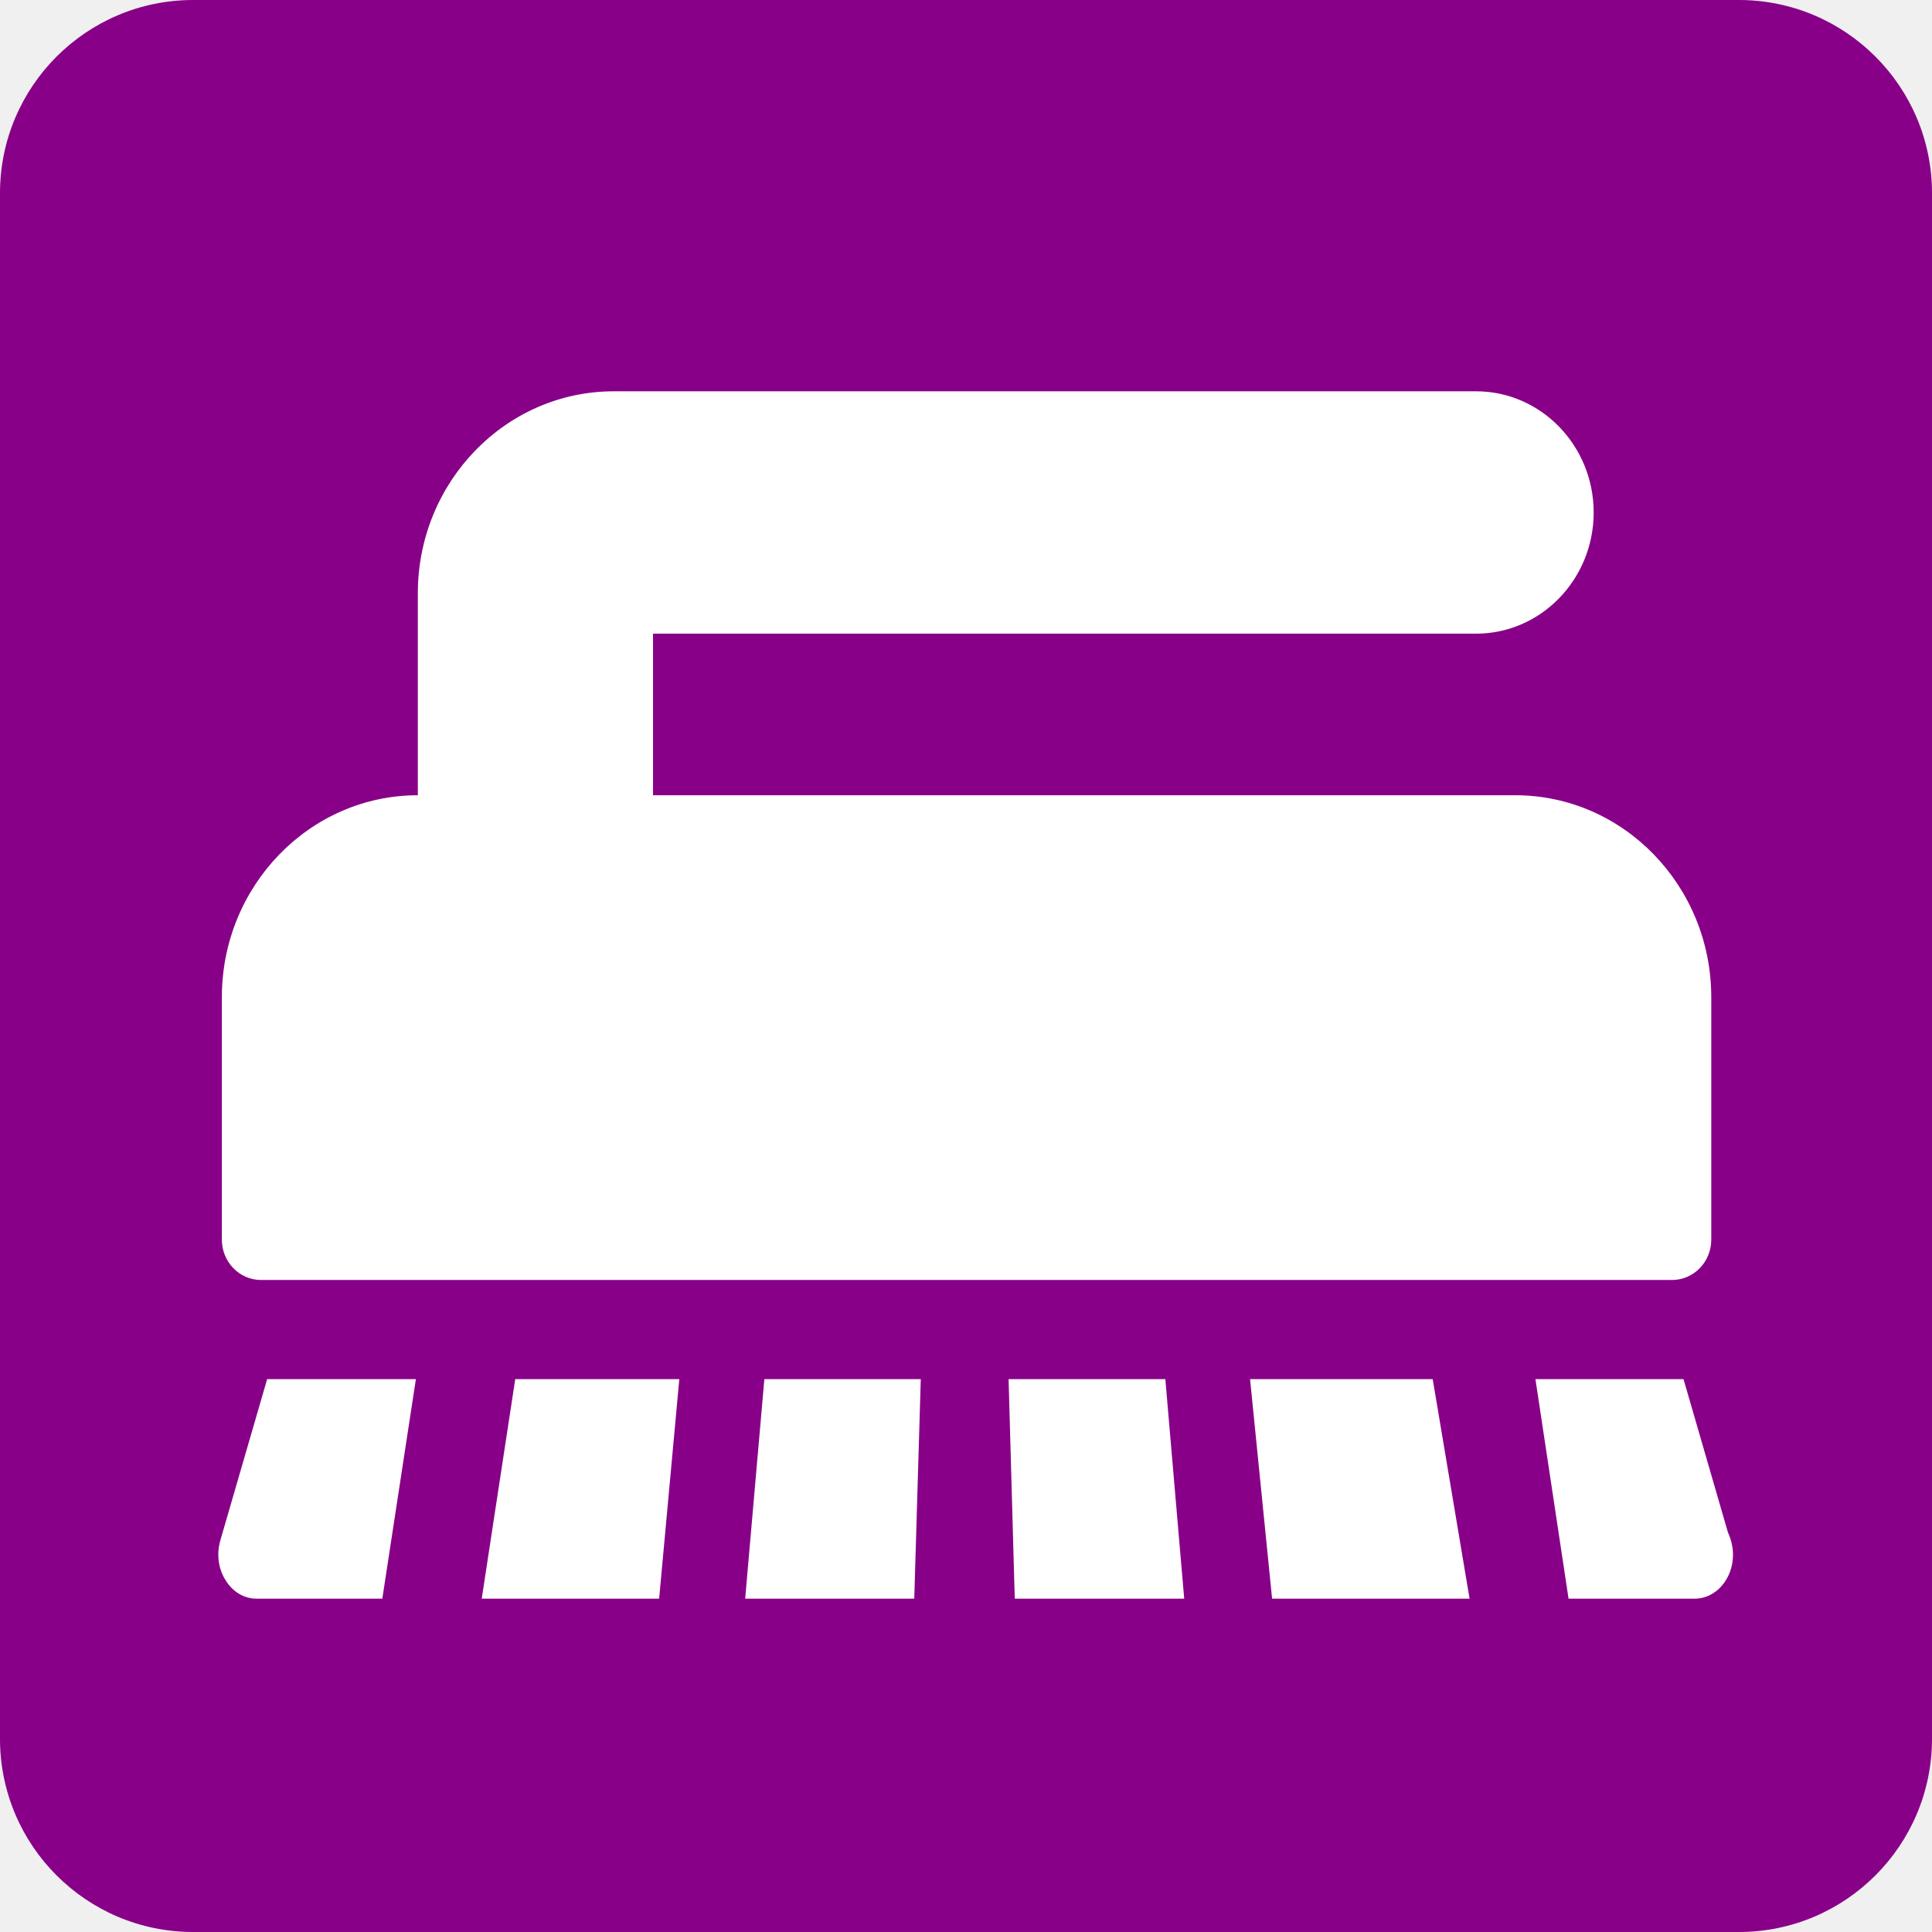
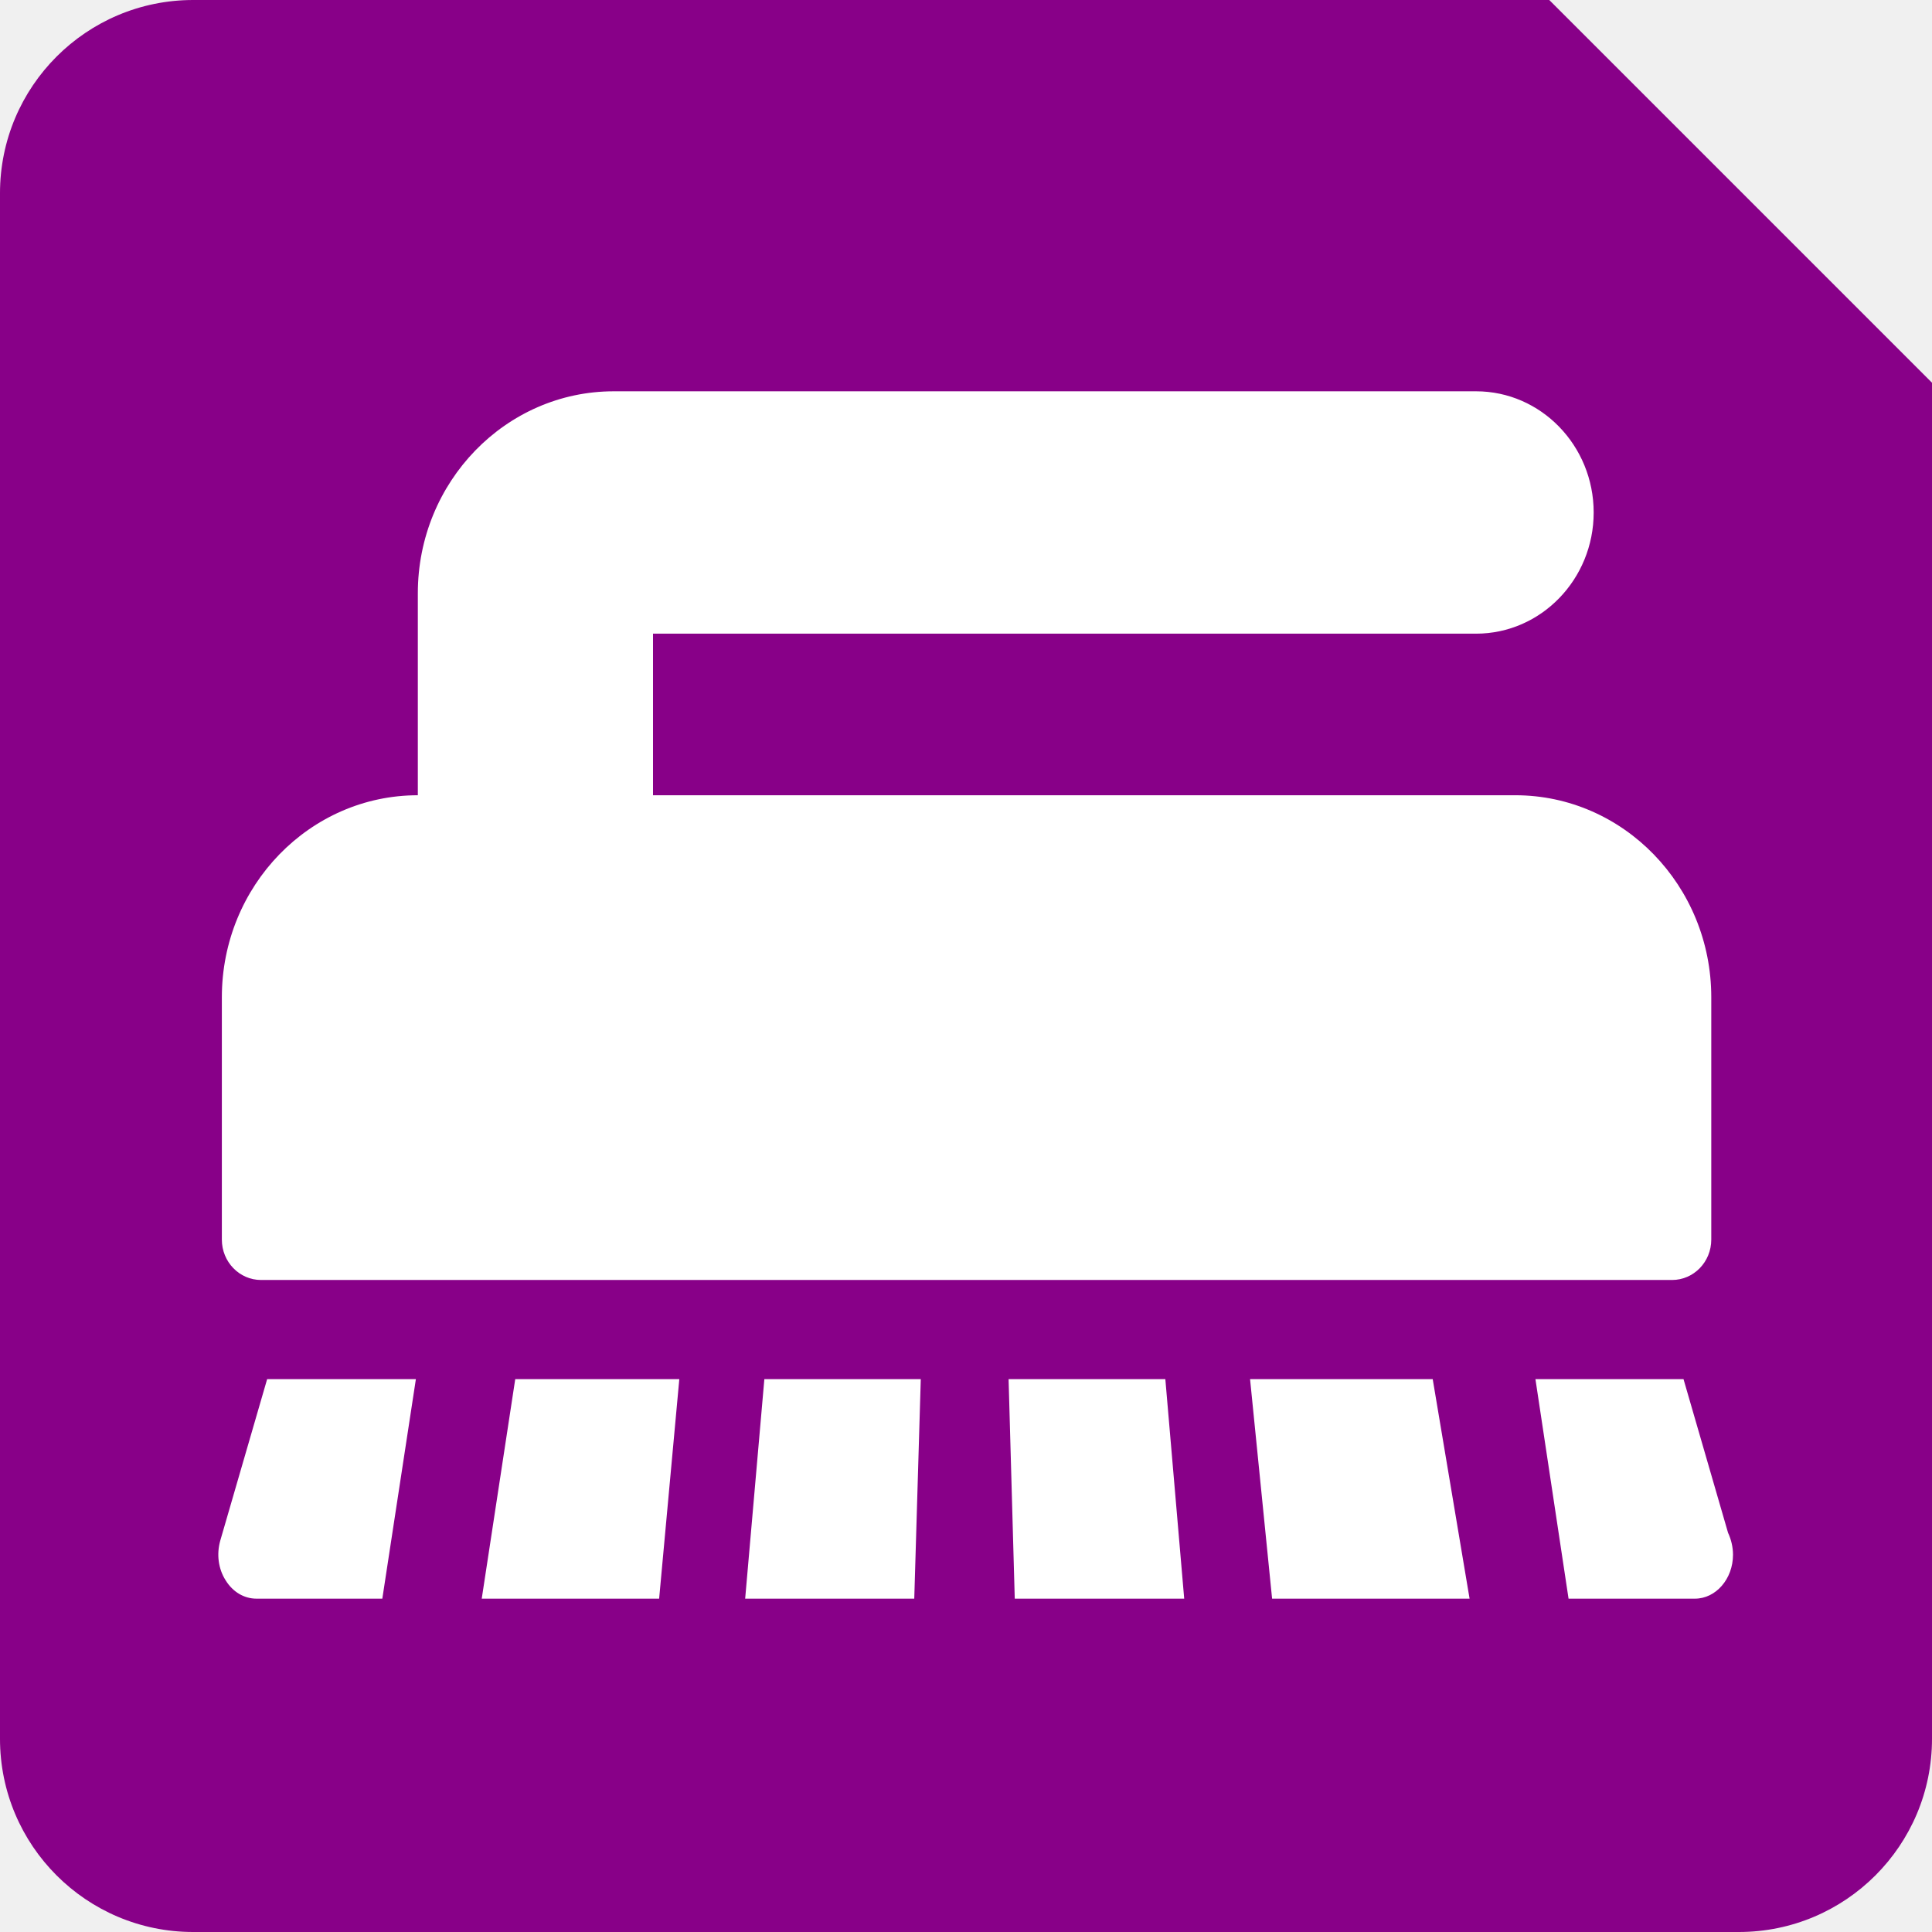
<svg xmlns="http://www.w3.org/2000/svg" width="1000" height="1000" viewBox="0 0 1000 1000" fill="none">
-   <rect width="1000" height="1000" rx="100" fill="#880088" />
+   <path d="M1000 198.106V900C1000 955.228 955.228 1000 900 1000H100C44.772 1000 8.05431e-07 955.228 0 900V100C1.28869e-05 44.772 44.772 8.05333e-07 100 0H801.894L1000 198.106Z" fill="#880088" />
  <path d="M197.889 827.464H132.748C126.431 827.464 120.509 824.055 116.759 817.919C113.008 812.011 112.021 804.512 113.995 797.468L138.273 713.841H215.26L197.889 827.464ZM341.166 827.464H249.347L266.686 713.841H351.609L341.166 827.464ZM473.22 827.464H385.696L395.629 713.841H476.594L473.22 827.464ZM612.942 827.464H525.236L522.044 713.841H603.177L612.942 827.464ZM760.652 827.464H658.435L647.029 713.841H741.568L760.652 827.464ZM894.437 793.377C896.013 796.786 897 800.649 897 804.739C897 817.238 888.133 827.464 877.297 827.464H811.882L794.739 713.841H871.385L894.437 793.377ZM764.022 202.536C797.597 202.536 824.883 230.658 824.884 265.261C824.884 299.863 797.597 327.985 764.022 327.985H337.998V411.618H784.316C840.258 411.618 885.752 458.506 885.752 516.16V641.609C885.752 653.161 876.667 662.517 865.459 662.518H135.119C123.91 662.517 114.832 653.161 114.832 641.609V516.16C114.832 458.506 160.326 411.618 216.267 411.618V307.077C216.268 249.423 261.762 202.536 317.704 202.536H764.022Z" fill="white" />
</svg>
